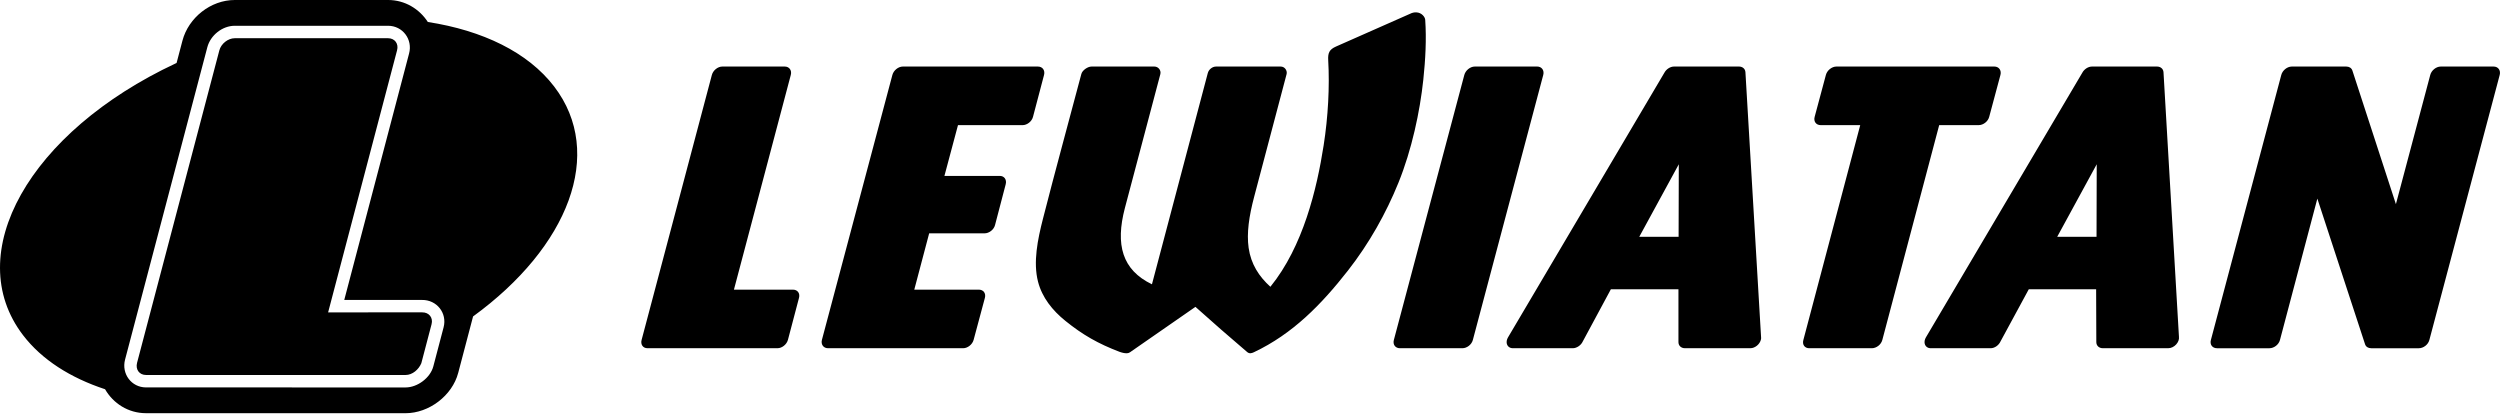
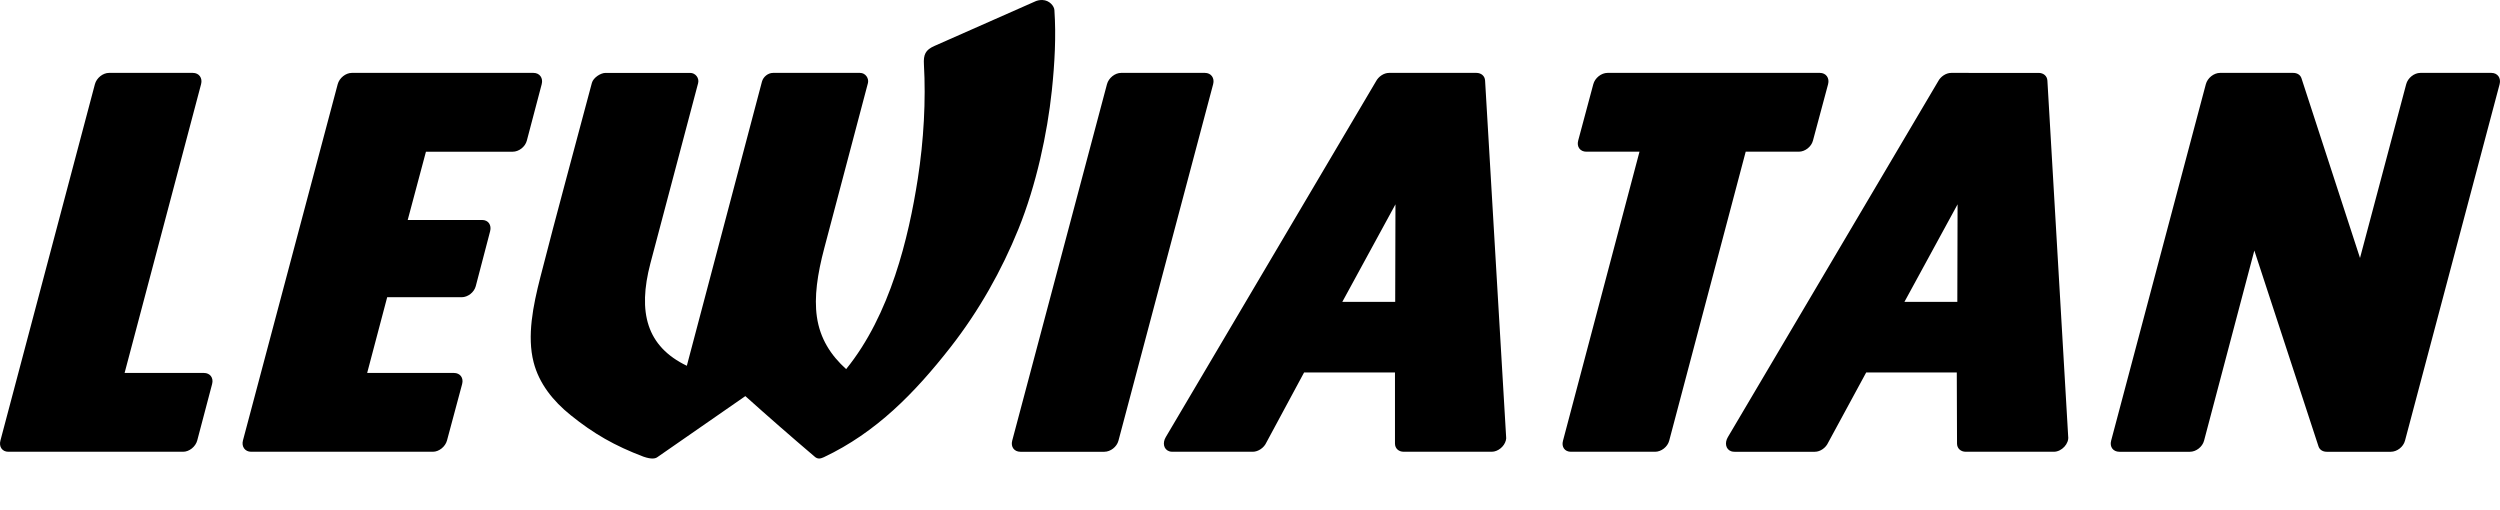
- <svg xmlns="http://www.w3.org/2000/svg" width="515.462" height="85.198" xml:space="preserve" version="1.1" id="svg3" viewBox="0 0 572.736 94.664">
-   <defs id="defs3" />
-   <path id="path1" style="fill:#000000" d="m 53.779,1.6761572e-6 c -5.489,0 -10.595,4.038 -11.984,9.324 l -1.342,5.105 -0.189,0.086 c -33.594,15.726 -49.259,43.613 -34.982,62.273 4.303,5.627 10.841,9.763 18.787,12.383 1.855,3.22 5.285,5.488 9.385,5.488 l 59.457,0.004 c 5.367,0 10.693,-4.029 12.059,-9.232 h 0.002 l 3.406,-12.936 c 21.879,-15.912 30.28,-37.386 18.582,-52.67 -6.024,-7.875 -16.419,-12.849 -28.947,-14.789 -1.927,-2.984 -5.252,-5.037 -9.105,-5.037 z M 324.442,2.83 a 2.797,2.797 0 0 0 -1.352,0.307 l -17.012,7.52 c -1.543,0.68 -1.886,1.467 -1.791,3.148 0.345,6.065 -0.023,12.931 -1.047,19.5 -1.557,9.985 -4.687,23.139 -12.201,32.395 -2.604,-2.352 -4.452,-5.184 -4.984,-8.918 -0.48,-3.372 0.086,-7.25 1.27,-11.715 l 7.434,-28.113 c 0.179,-0.777 -0.413,-1.711 -1.357,-1.707 -1.671,0.005 -13.562,0 -14.818,0 -0.833,0 -1.662,0.658 -1.883,1.488 A 36720.78,36720.78 0 0 1 263.904,65.131 c -6.841,-3.29 -8.394,-9.093 -6.207,-17.443 l 8.129,-30.691 c 0.231,-0.882 -0.463,-1.755 -1.354,-1.75 h -14.428 c -0.815,0 -2.079,0.813 -2.314,1.707 -2.954,11.15 -5.94,21.993 -8.789,33.143 -1.225,4.788 -2.283,9.97 -1.137,14.426 0.929,3.623 3.292,6.588 6.295,9.006 3.936,3.178 7.504,5.218 12.414,7.084 1.439,0.5 2.05,0.31 2.361,0.09 l 14.994,-10.404 a 588.876,588.876 0 0 0 11.762,10.273 c 0.585,0.554 1.104,0.355 1.617,0.129 8.893,-4.202 15.454,-10.914 21.557,-18.713 4.868,-6.225 8.73,-13.112 11.582,-20.154 3.042,-7.506 4.911,-16.269 5.686,-23.564 0.489,-4.637 0.743,-9.264 0.438,-13.73 -0.044,-0.661 -0.825,-1.664 -2.043,-1.705 z m -270.664,3.074 h 35.131 c 3.334,0 5.685,3.114 4.805,6.367 l -14.848,56.447 17.807,-0.002 c 3.37,-0.053 5.815,2.991 4.953,6.27 l -2.352,8.945 c -0.698,2.654 -3.657,4.83 -6.363,4.83 -4.417,-0.003 -59.457,-0.026 -59.457,-0.006 -3.343,0 -5.658,-3.114 -4.805,-6.367 l 18.848,-71.564 c 0.718,-2.738 3.434,-4.92 6.281,-4.92 z m 0.002,2.852 c -1.537,0 -3.129,1.254 -3.531,2.791 L 31.402,83.111 c -0.404,1.54 0.52,2.795 2.053,2.795 19.82,0.011 39.639,0.002 59.457,0.002 1.589,0 3.014,-1.269 3.609,-2.689 l 2.35,-8.953 c 0.389,-1.486 -0.583,-2.73 -2.164,-2.707 l -21.537,0.004 15.789,-60.016 c 0.424,-1.528 -0.515,-2.791 -2.051,-2.791 z M 165.488,15.244 c -1.049,0 -2.127,0.874 -2.404,1.926 L 146.994,77.854 c -0.292,1.05 0.291,1.922 1.342,1.922 h 29.773 c 1.051,0 2.123,-0.871 2.404,-1.922 l 2.535,-9.619 c 0.281,-1.052 -0.35,-1.881 -1.398,-1.881 h -13.51 l 13.027,-49.186 c 0.282,-1.051 -0.345,-1.924 -1.396,-1.924 z m 41.357,0 c -1.051,0 -2.126,0.874 -2.406,1.926 L 188.299,77.854 c -0.278,1.05 0.348,1.922 1.398,1.922 h 30.953 c 1.048,0 2.123,-0.871 2.404,-1.922 l 2.58,-9.619 c 0.277,-1.052 -0.347,-1.881 -1.4,-1.881 h -14.777 l 3.41,-12.898 h 12.68 c 1.051,0 2.126,-0.826 2.404,-1.877 l 2.447,-9.355 c 0.281,-1.052 -0.304,-1.926 -1.355,-1.926 h -12.68 l 3.105,-11.627 h 14.777 c 1.053,0 2.125,-0.83 2.404,-1.881 l 2.535,-9.621 c 0.278,-1.05 -0.347,-1.922 -1.398,-1.922 h -30.941 z m 131.027,0 c -1.052,0 -2.124,0.874 -2.406,1.926 L 319.322,77.896 c -0.278,1.049 0.351,1.881 1.396,1.881 h 14.295 c 1.054,0 2.127,-0.832 2.406,-1.881 l 16.131,-60.727 c 0.281,-1.052 -0.348,-1.926 -1.396,-1.926 z m 45.641,0 c -0.886,0 -1.798,0.62 -2.229,1.443 L 345.481,77.283 c -0.591,0.997 -0.344,2.08 0.566,2.404 0.176,0.063 0.375,0.09 0.566,0.09 h 13.684 c 0.936,0 1.923,-0.684 2.318,-1.574 l 6.428,-11.936 h 15.479 v 12.109 c 0,0.848 0.643,1.398 1.484,1.398 h 14.994 c 1.052,0 2.125,-0.873 2.404,-1.924 0.07,-0.26 0.081,-0.475 0.043,-0.697 l -3.578,-60.598 c -0.043,-0.804 -0.675,-1.312 -1.486,-1.312 z m 37.207,0 c -1.062,0 -2.143,0.874 -2.42,1.926 l -2.578,9.619 c -0.279,1.05 0.348,1.879 1.398,1.879 h 9.047 l -13.029,49.23 c -0.293,1.046 0.296,1.879 1.344,1.879 h 14.342 c 1.05,0 2.129,-0.832 2.402,-1.881 l 13.031,-49.23 h 9.051 c 1.051,0 2.125,-0.831 2.402,-1.881 l 2.58,-9.617 c 0.276,-1.051 -0.351,-1.924 -1.4,-1.924 z m 104.318,0 -0.019,0.002 h 0.014 c 0.002,0 0.004,-0.002 0.006,-0.002 z m -0.006,0.002 c -1.052,0.003 -2.126,0.874 -2.402,1.924 L 506.5,77.897 c -0.28,1.049 0.346,1.881 1.398,1.881 h 12.023 c 1.051,0 2.125,-0.832 2.404,-1.881 l 8.566,-32.396 10.93,33.361 c 0.197,0.6 0.75,0.916 1.398,0.916 h 10.93 c 1.052,0 2.126,-0.832 2.402,-1.881 l 16.117,-60.727 c 0.277,-1.053 -0.347,-1.924 -1.395,-1.924 h -12.111 c -1.051,0 -2.128,0.872 -2.404,1.924 l -7.869,29.6 -9.969,-30.605 c -0.197,-0.601 -0.752,-0.918 -1.398,-0.918 z m -45.777,0 c -0.887,0.003 -1.797,0.62 -2.225,1.441 L 441.219,77.285 c -0.588,0.996 -0.344,2.08 0.566,2.406 0.18,0.062 0.376,0.086 0.568,0.086 h 13.684 c 0.936,0 1.878,-0.683 2.275,-1.572 l 6.471,-11.936 h 15.43 l 0.041,12.107 c 0.004,0.85 0.648,1.398 1.49,1.398 h 14.994 c 1.366,0 2.626,-1.41 2.447,-2.621 l -3.539,-60.596 c -0.044,-0.806 -0.686,-1.312 -1.484,-1.312 z m -94.652,22.385 -0.045,16.611 h -9.008 z m 95.744,0 -0.043,16.611 h -9.008 z" />
+ <svg xmlns="http://www.w3.org/2000/svg" id="LEWIATAN" width="500" height="101.894" viewBox="0 0 500 101.894" version="1.1" xml:space="preserve">
+   <path id="LEWIATAN" style="fill:#000000;stroke:#000000;stroke-width:0" d="m 208.449,0.001 c -0.551,-0.015 -1.097,0.109 -1.587,0.36 l -19.975,8.83 c -1.812,0.798 -2.215,1.723 -2.103,3.697 0.405,7.122 -0.027,15.184 -1.229,22.897 -1.828,11.725 -5.504,27.17 -14.327,38.038 -3.058,-2.762 -5.228,-6.087 -5.853,-10.472 -0.564,-3.959 0.1,-8.513 1.491,-13.756 l 8.729,-33.011 c 0.21,-0.912 -0.485,-2.009 -1.594,-2.004 -1.962,0.006 -15.925,0 -17.4,0 -0.978,0 -1.951,0.773 -2.211,1.748 L 137.366,73.156 c -8.033,-3.863 -9.856,-10.678 -7.288,-20.482 l 9.545,-36.038 c 0.271,-1.036 -0.543,-2.061 -1.589,-2.055 h -16.941 c -0.957,0 -2.442,0.955 -2.718,2.004 -3.469,13.092 -6.975,25.824 -10.32,38.916 -1.438,5.622 -2.68,11.707 -1.335,16.939 1.091,4.254 3.865,7.736 7.392,10.575 4.622,3.732 8.811,6.127 14.577,8.318 1.69,0.587 2.408,0.364 2.773,0.105 l 17.606,-12.217 c 4.55,4.082 9.154,8.103 13.811,12.063 0.687,0.651 1.297,0.417 1.899,0.151 10.442,-4.934 18.146,-12.815 25.312,-21.973 5.716,-7.309 10.251,-15.397 13.6,-23.665 3.572,-8.814 5.766,-19.104 6.676,-27.67 0.574,-5.445 0.872,-10.878 0.514,-16.123 -0.052,-0.776 -0.969,-1.954 -2.399,-2.002 z M 21.804,14.578 c -1.232,0 -2.498,1.026 -2.823,2.261 L 0.088,88.095 C -0.255,89.328 0.43,90.352 1.664,90.352 H 36.624 c 1.234,0 2.493,-1.023 2.823,-2.257 L 42.424,76.8 C 42.754,75.565 42.013,74.591 40.782,74.591 H 24.919 L 40.216,16.837 c 0.331,-1.234 -0.406,-2.259 -1.64,-2.259 z m 48.562,0 c -1.234,0 -2.497,1.026 -2.825,2.261 L 48.589,88.095 c -0.326,1.233 0.409,2.257 1.642,2.257 h 36.346 c 1.231,0 2.493,-1.023 2.823,-2.257 l 3.03,-11.295 c 0.325,-1.235 -0.408,-2.209 -1.644,-2.209 H 73.433 l 4.004,-15.146 h 14.889 c 1.234,0 2.497,-0.97 2.823,-2.204 l 2.874,-10.985 c 0.33,-1.235 -0.358,-2.261 -1.592,-2.261 H 81.542 L 85.189,30.343 h 17.352 c 1.236,0 2.496,-0.974 2.823,-2.209 l 2.977,-11.297 c 0.326,-1.233 -0.408,-2.257 -1.642,-2.257 H 70.367 Z m 153.854,0 c -1.235,0 -2.494,1.026 -2.825,2.261 l -18.957,71.306 c -0.326,1.232 0.413,2.209 1.64,2.209 h 16.785 c 1.238,0 2.498,-0.977 2.825,-2.209 l 18.941,-71.306 c 0.33,-1.235 -0.409,-2.261 -1.64,-2.261 z m 53.592,0 c -1.04,0 -2.111,0.728 -2.617,1.695 l -42.042,71.152 c -0.694,1.171 -0.403,2.443 0.665,2.823 0.207,0.074 0.441,0.105 0.665,0.105 h 16.067 c 1.099,0 2.258,-0.803 2.722,-1.848 l 7.548,-14.015 h 18.175 v 14.219 c 0,0.996 0.755,1.642 1.743,1.642 h 17.606 c 1.235,0 2.496,-1.025 2.823,-2.259 0.082,-0.305 0.095,-0.558 0.051,-0.819 l -4.201,-71.155 c -0.051,-0.944 -0.793,-1.541 -1.745,-1.541 z m 43.689,0 c -1.247,0 -2.516,1.026 -2.841,2.261 l -3.027,11.295 c -0.328,1.233 0.409,2.206 1.642,2.206 h 10.623 l -15.299,57.807 c -0.344,1.228 0.347,2.206 1.578,2.206 h 16.84 c 1.233,0 2.5,-0.977 2.821,-2.209 L 349.14,30.338 h 10.628 c 1.234,0 2.496,-0.976 2.821,-2.209 l 3.03,-11.293 c 0.324,-1.234 -0.413,-2.259 -1.644,-2.259 z m 122.492,0 -0.023,0.002 h 0.016 c 0.003,0 0.005,-0.002 0.007,-0.002 z m -0.007,0.002 c -1.235,0.004 -2.496,1.026 -2.821,2.259 L 422.225,88.145 c -0.329,1.232 0.407,2.209 1.642,2.209 h 14.118 c 1.234,0 2.496,-0.977 2.823,-2.209 l 10.059,-38.04 12.834,39.173 c 0.231,0.705 0.881,1.076 1.642,1.076 h 12.834 c 1.235,0 2.497,-0.977 2.821,-2.209 l 18.925,-71.306 c 0.325,-1.236 -0.407,-2.259 -1.637,-2.259 h -14.221 c -1.234,0 -2.499,1.024 -2.823,2.259 l -9.24,34.756 -11.705,-35.937 c -0.231,-0.706 -0.884,-1.078 -1.642,-1.078 z m -53.752,0 c -1.042,0.004 -2.11,0.728 -2.612,1.693 l -42.052,71.155 c -0.69,1.17 -0.403,2.443 0.665,2.825 0.211,0.073 0.442,0.101 0.667,0.101 h 16.067 c 1.099,0 2.206,-0.802 2.672,-1.846 l 7.598,-14.015 h 18.118 l 0.048,14.217 c 0.005,0.998 0.761,1.642 1.75,1.642 h 17.606 c 1.604,0 3.084,-1.656 2.874,-3.078 l -4.156,-71.152 c -0.052,-0.946 -0.806,-1.541 -1.743,-1.541 z M 279.092,40.865 279.04,60.37 h -10.577 z m 112.424,0 -0.051,19.505 h -10.577 z" />
</svg>
